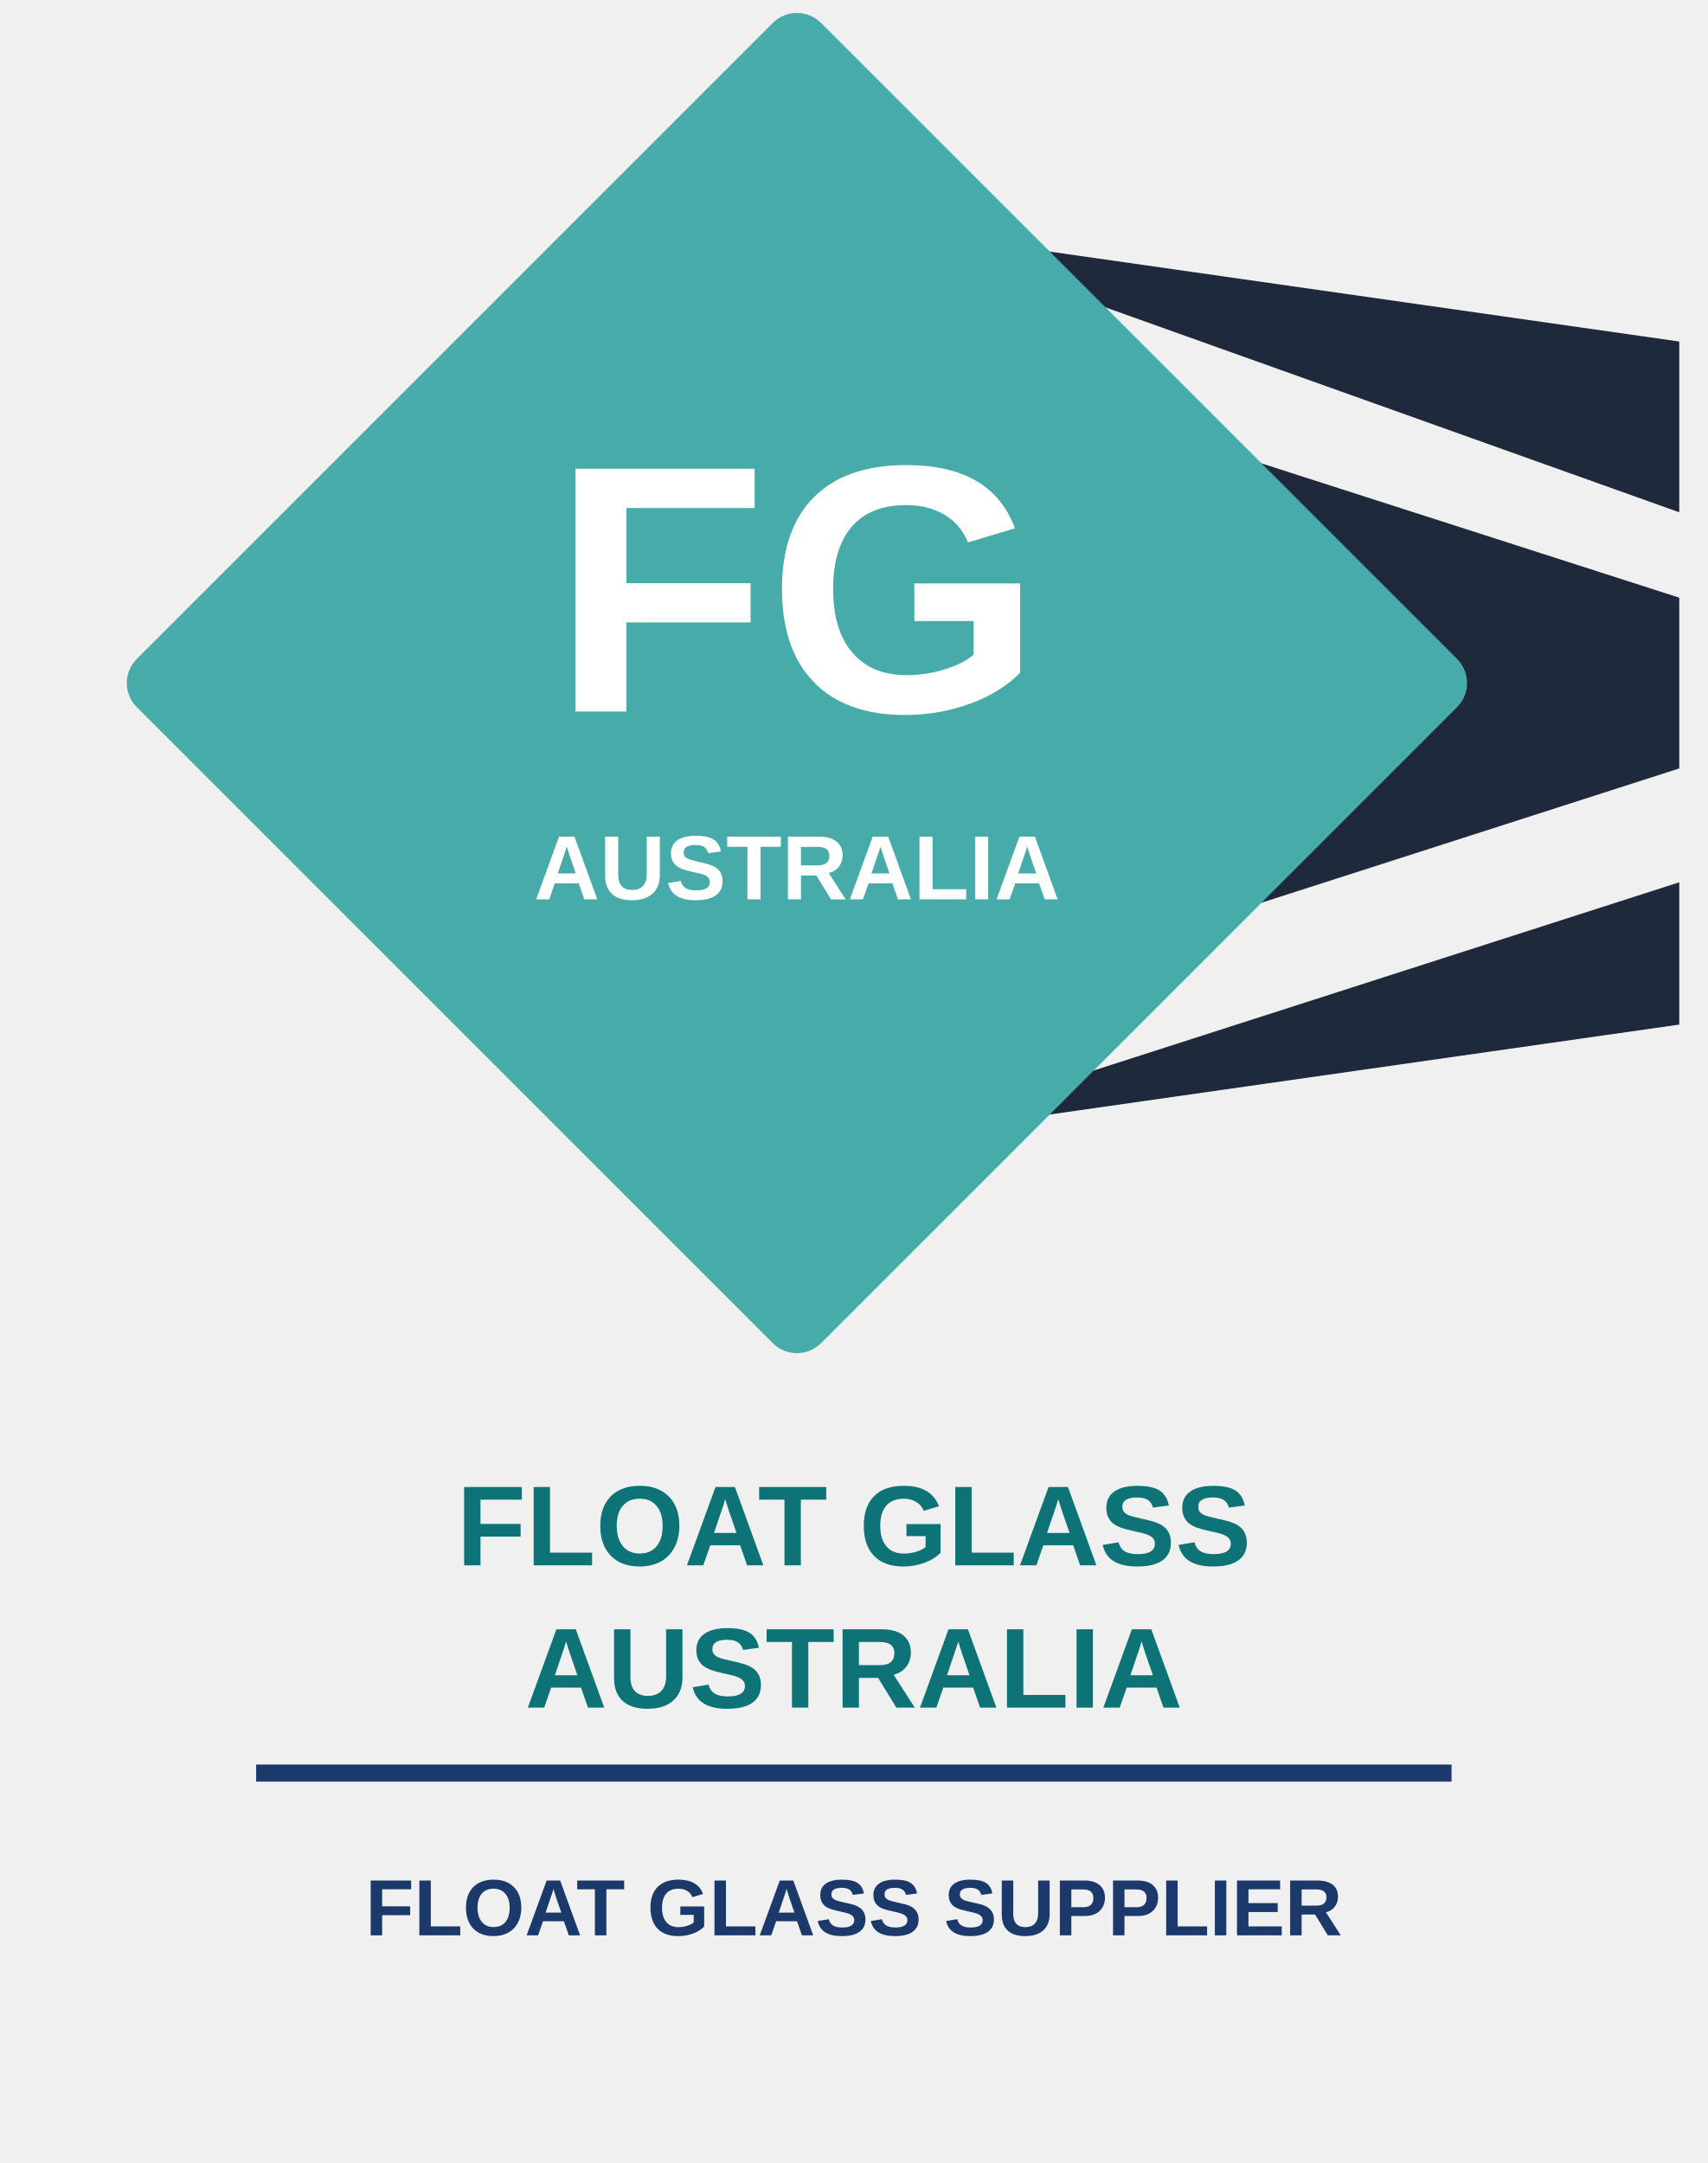
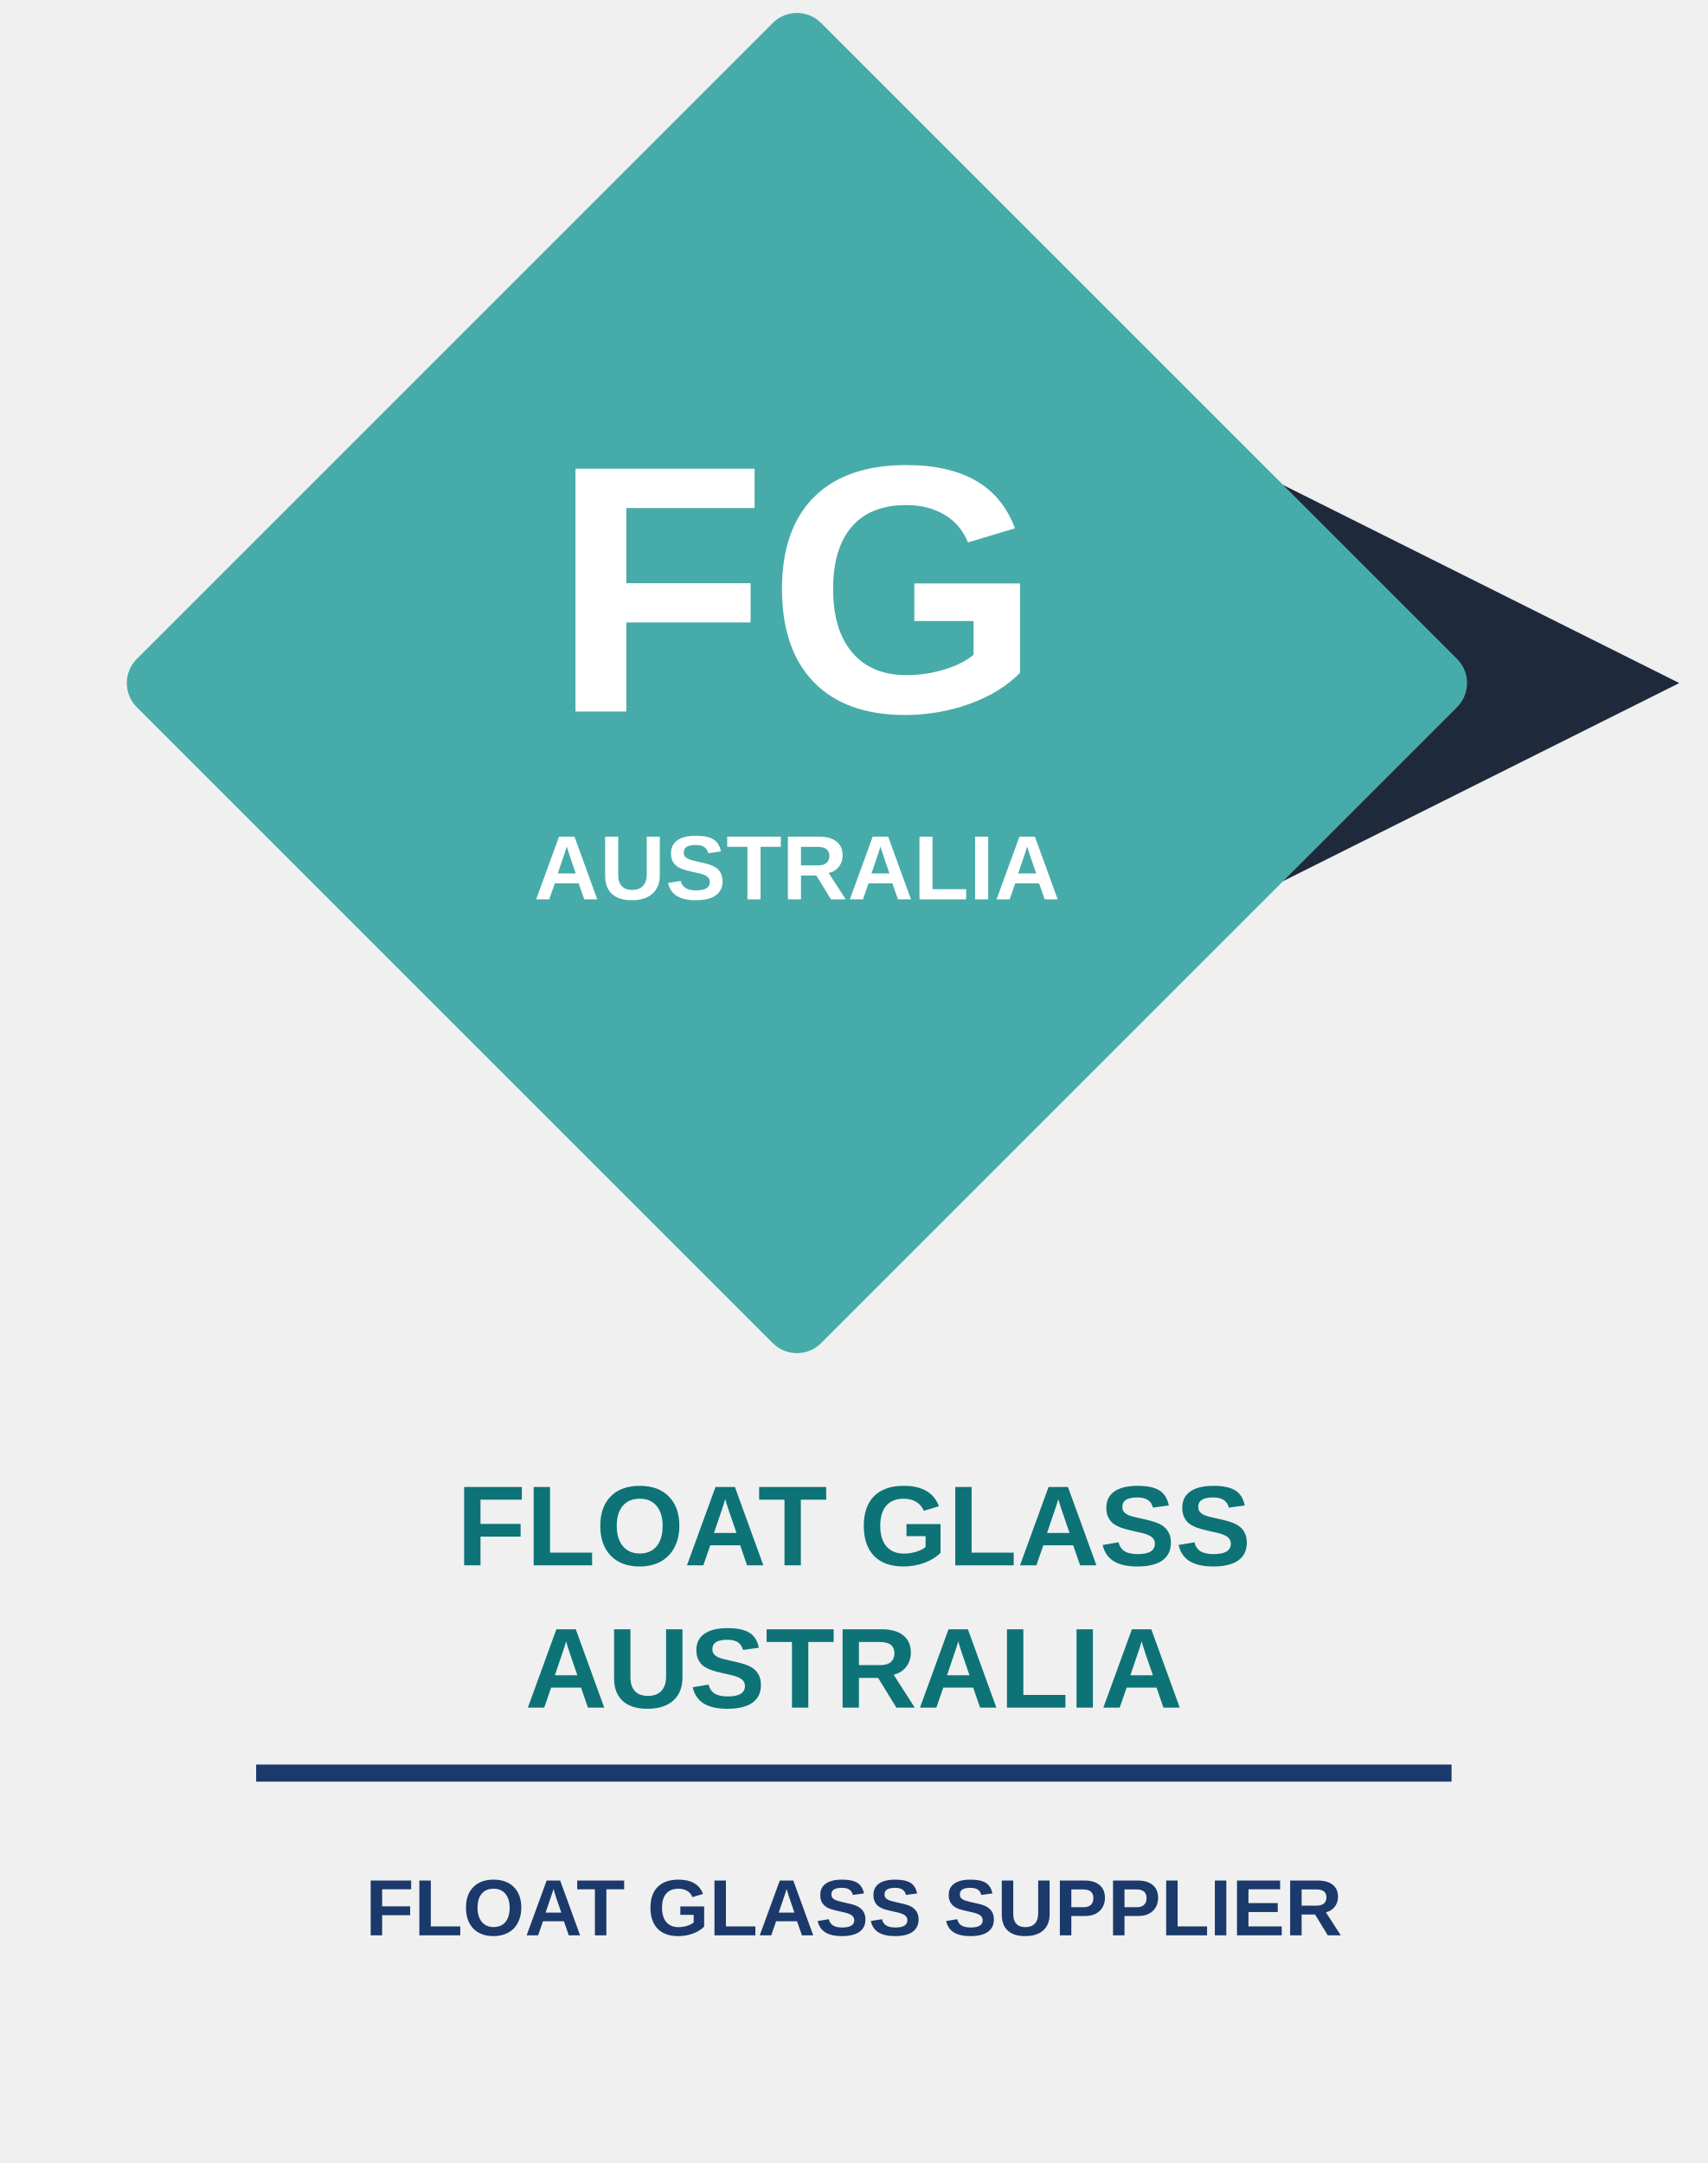
<svg xmlns="http://www.w3.org/2000/svg" viewBox="0 0 300 380" width="300" height="380">
-   <polygon points="155,40 295,90 295,60" fill="#1E293B" />
-   <polygon points="155,60 295,105 295,135 155,180" fill="#1E293B" />
-   <polygon points="155,200 295,155 295,180" fill="#1E293B" />
+   <path d="M115,30 L295,120 L115,210 L115,160 L225,120 L115,80 Z" fill="#1E293B" />
  <g transform="translate(140,120) rotate(45)">
    <rect x="-85" y="-85" width="170" height="170" rx="6" fill="#47ABA9" />
  </g>
  <text x="140" y="125" text-anchor="middle" font-family="Arial,Helvetica,sans-serif" font-size="62" font-weight="bold" fill="white">FG</text>
  <text x="140" y="158" text-anchor="middle" font-family="Arial,Helvetica,sans-serif" font-size="16" font-weight="bold" fill="white" letter-spacing="0">AUSTRALIA</text>
  <text x="150" y="275" text-anchor="middle" font-family="Arial,Helvetica,sans-serif" font-size="20" font-weight="bold" fill="#0D7377" letter-spacing="0">FLOAT GLASS</text>
  <text x="150" y="300" text-anchor="middle" font-family="Arial,Helvetica,sans-serif" font-size="20" font-weight="bold" fill="#0D7377" letter-spacing="0">AUSTRALIA</text>
  <rect x="45" y="310" width="210" height="3" fill="#1B3A6B" />
  <text x="150" y="340" text-anchor="middle" font-family="Arial,Helvetica,sans-serif" font-size="14" font-weight="bold" fill="#1B3A6B" letter-spacing="0">FLOAT GLASS SUPPLIER</text>
</svg>
